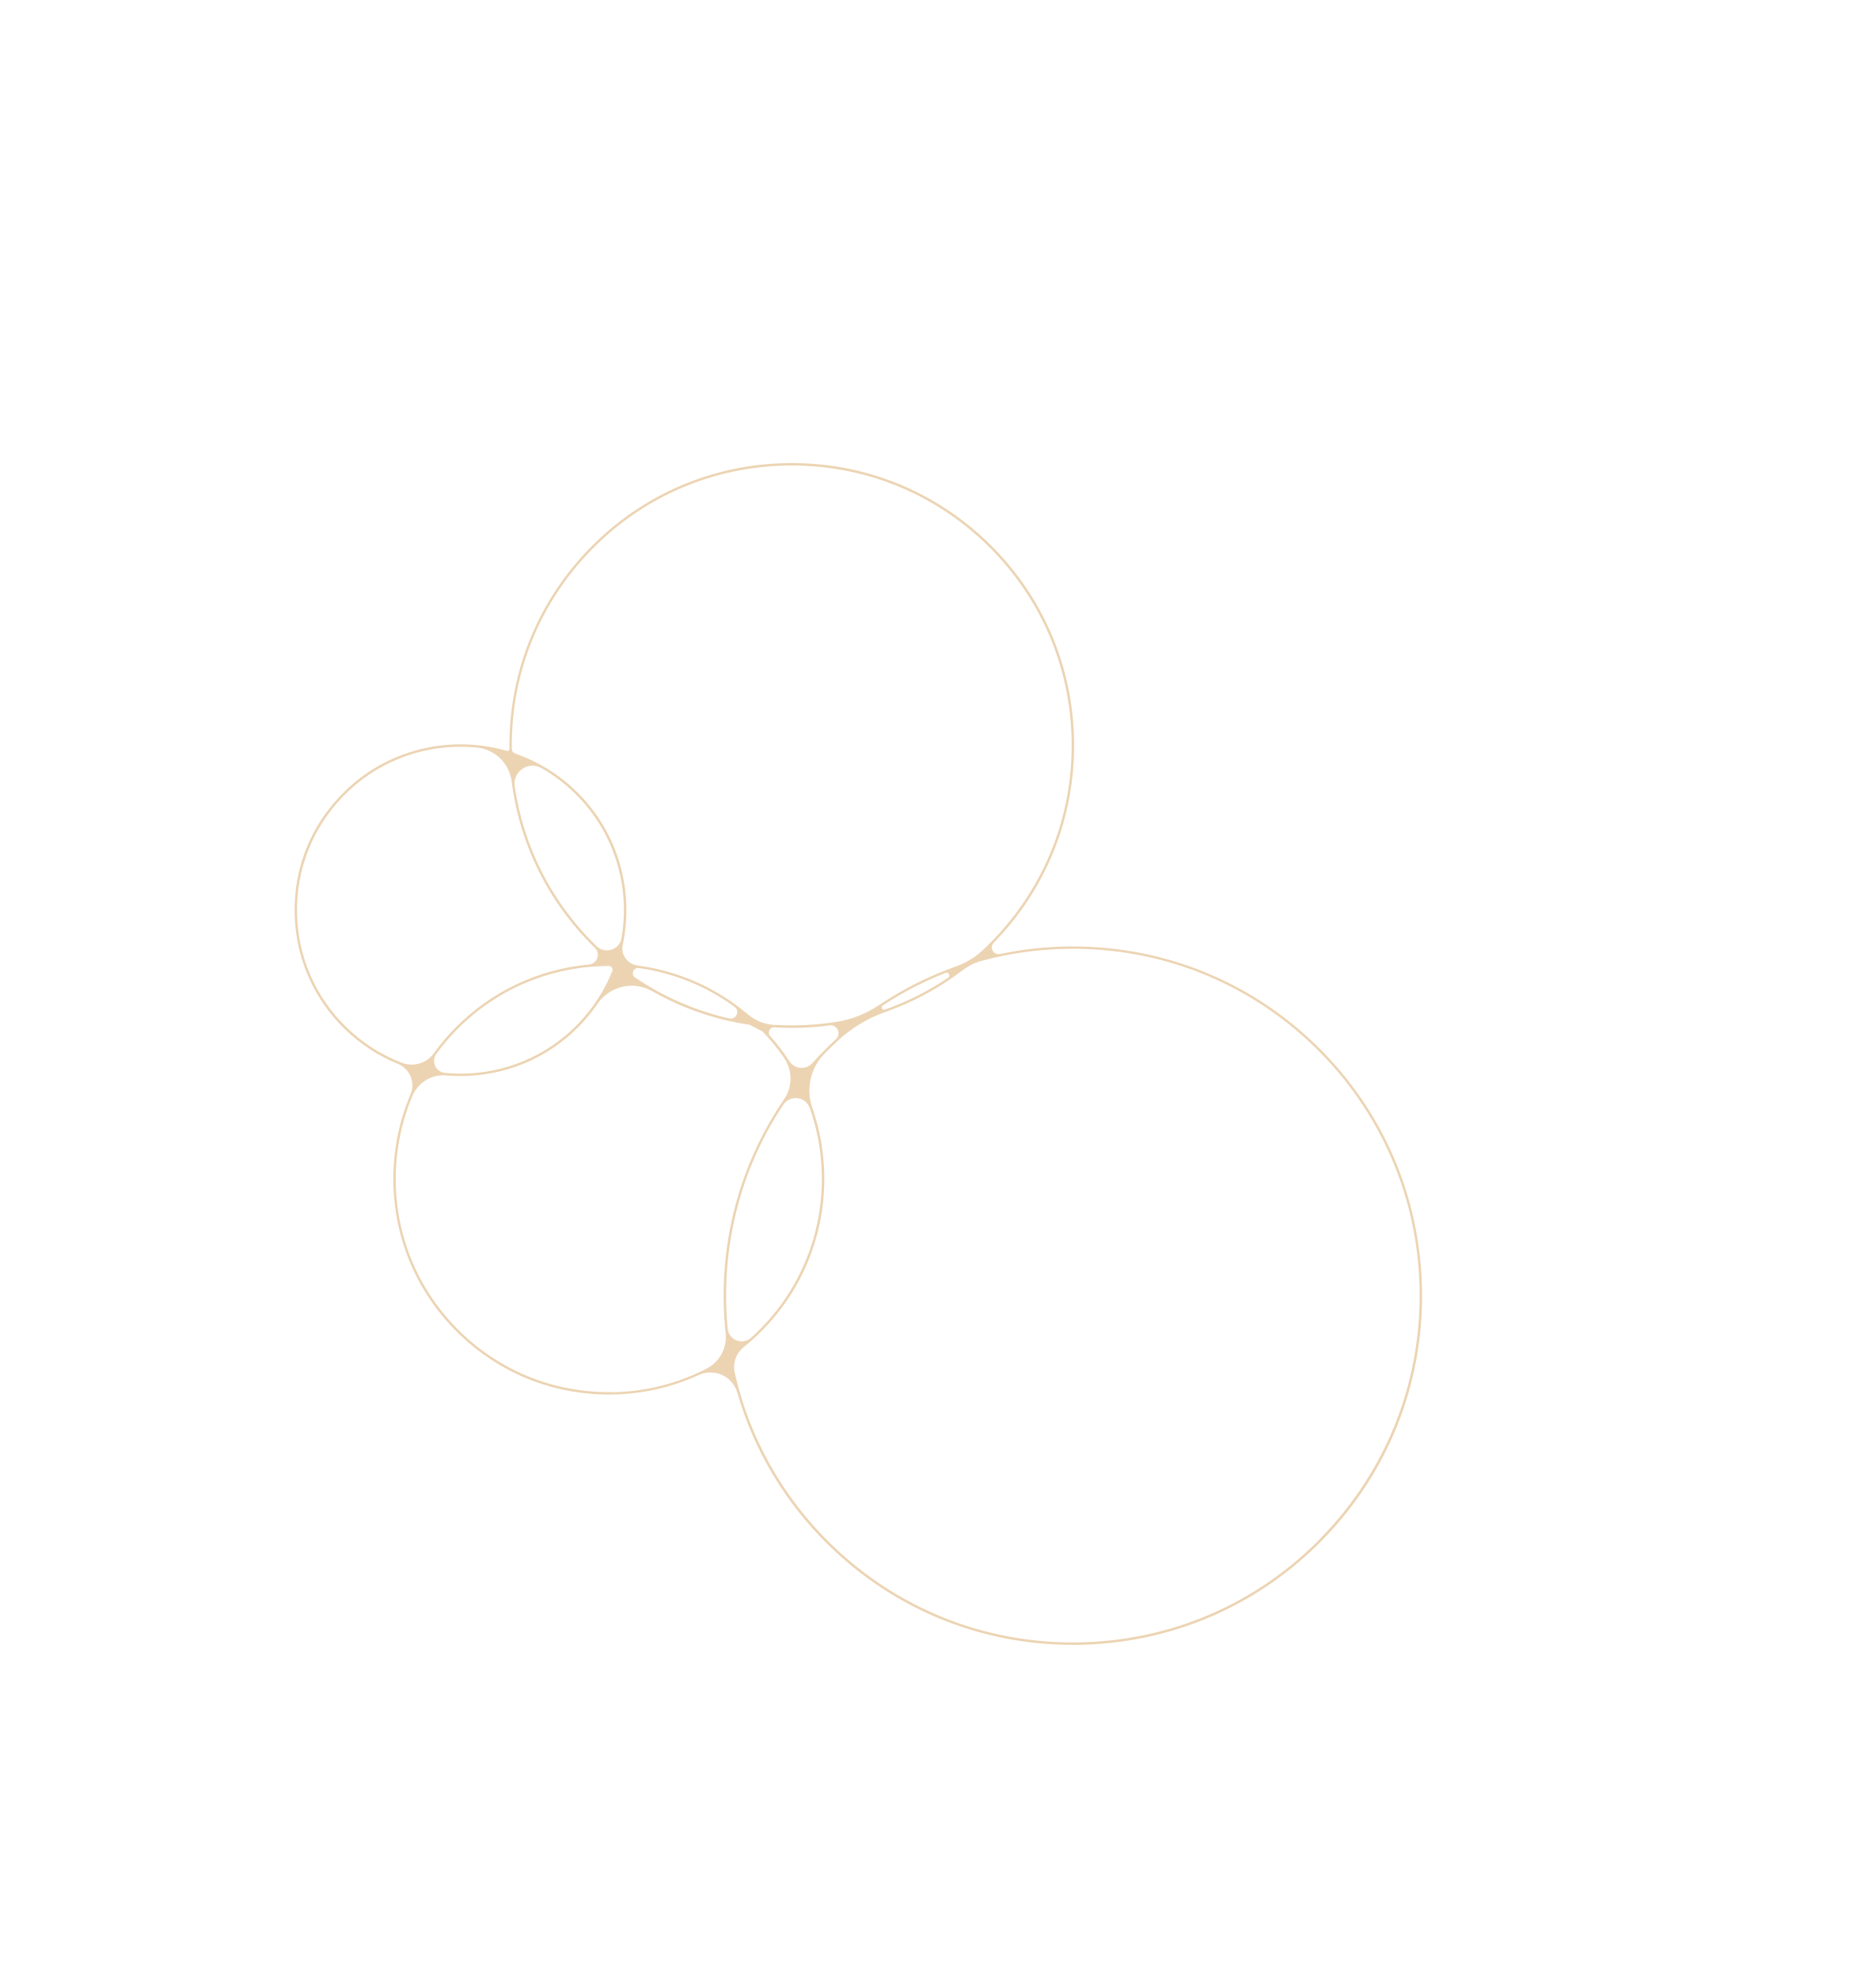
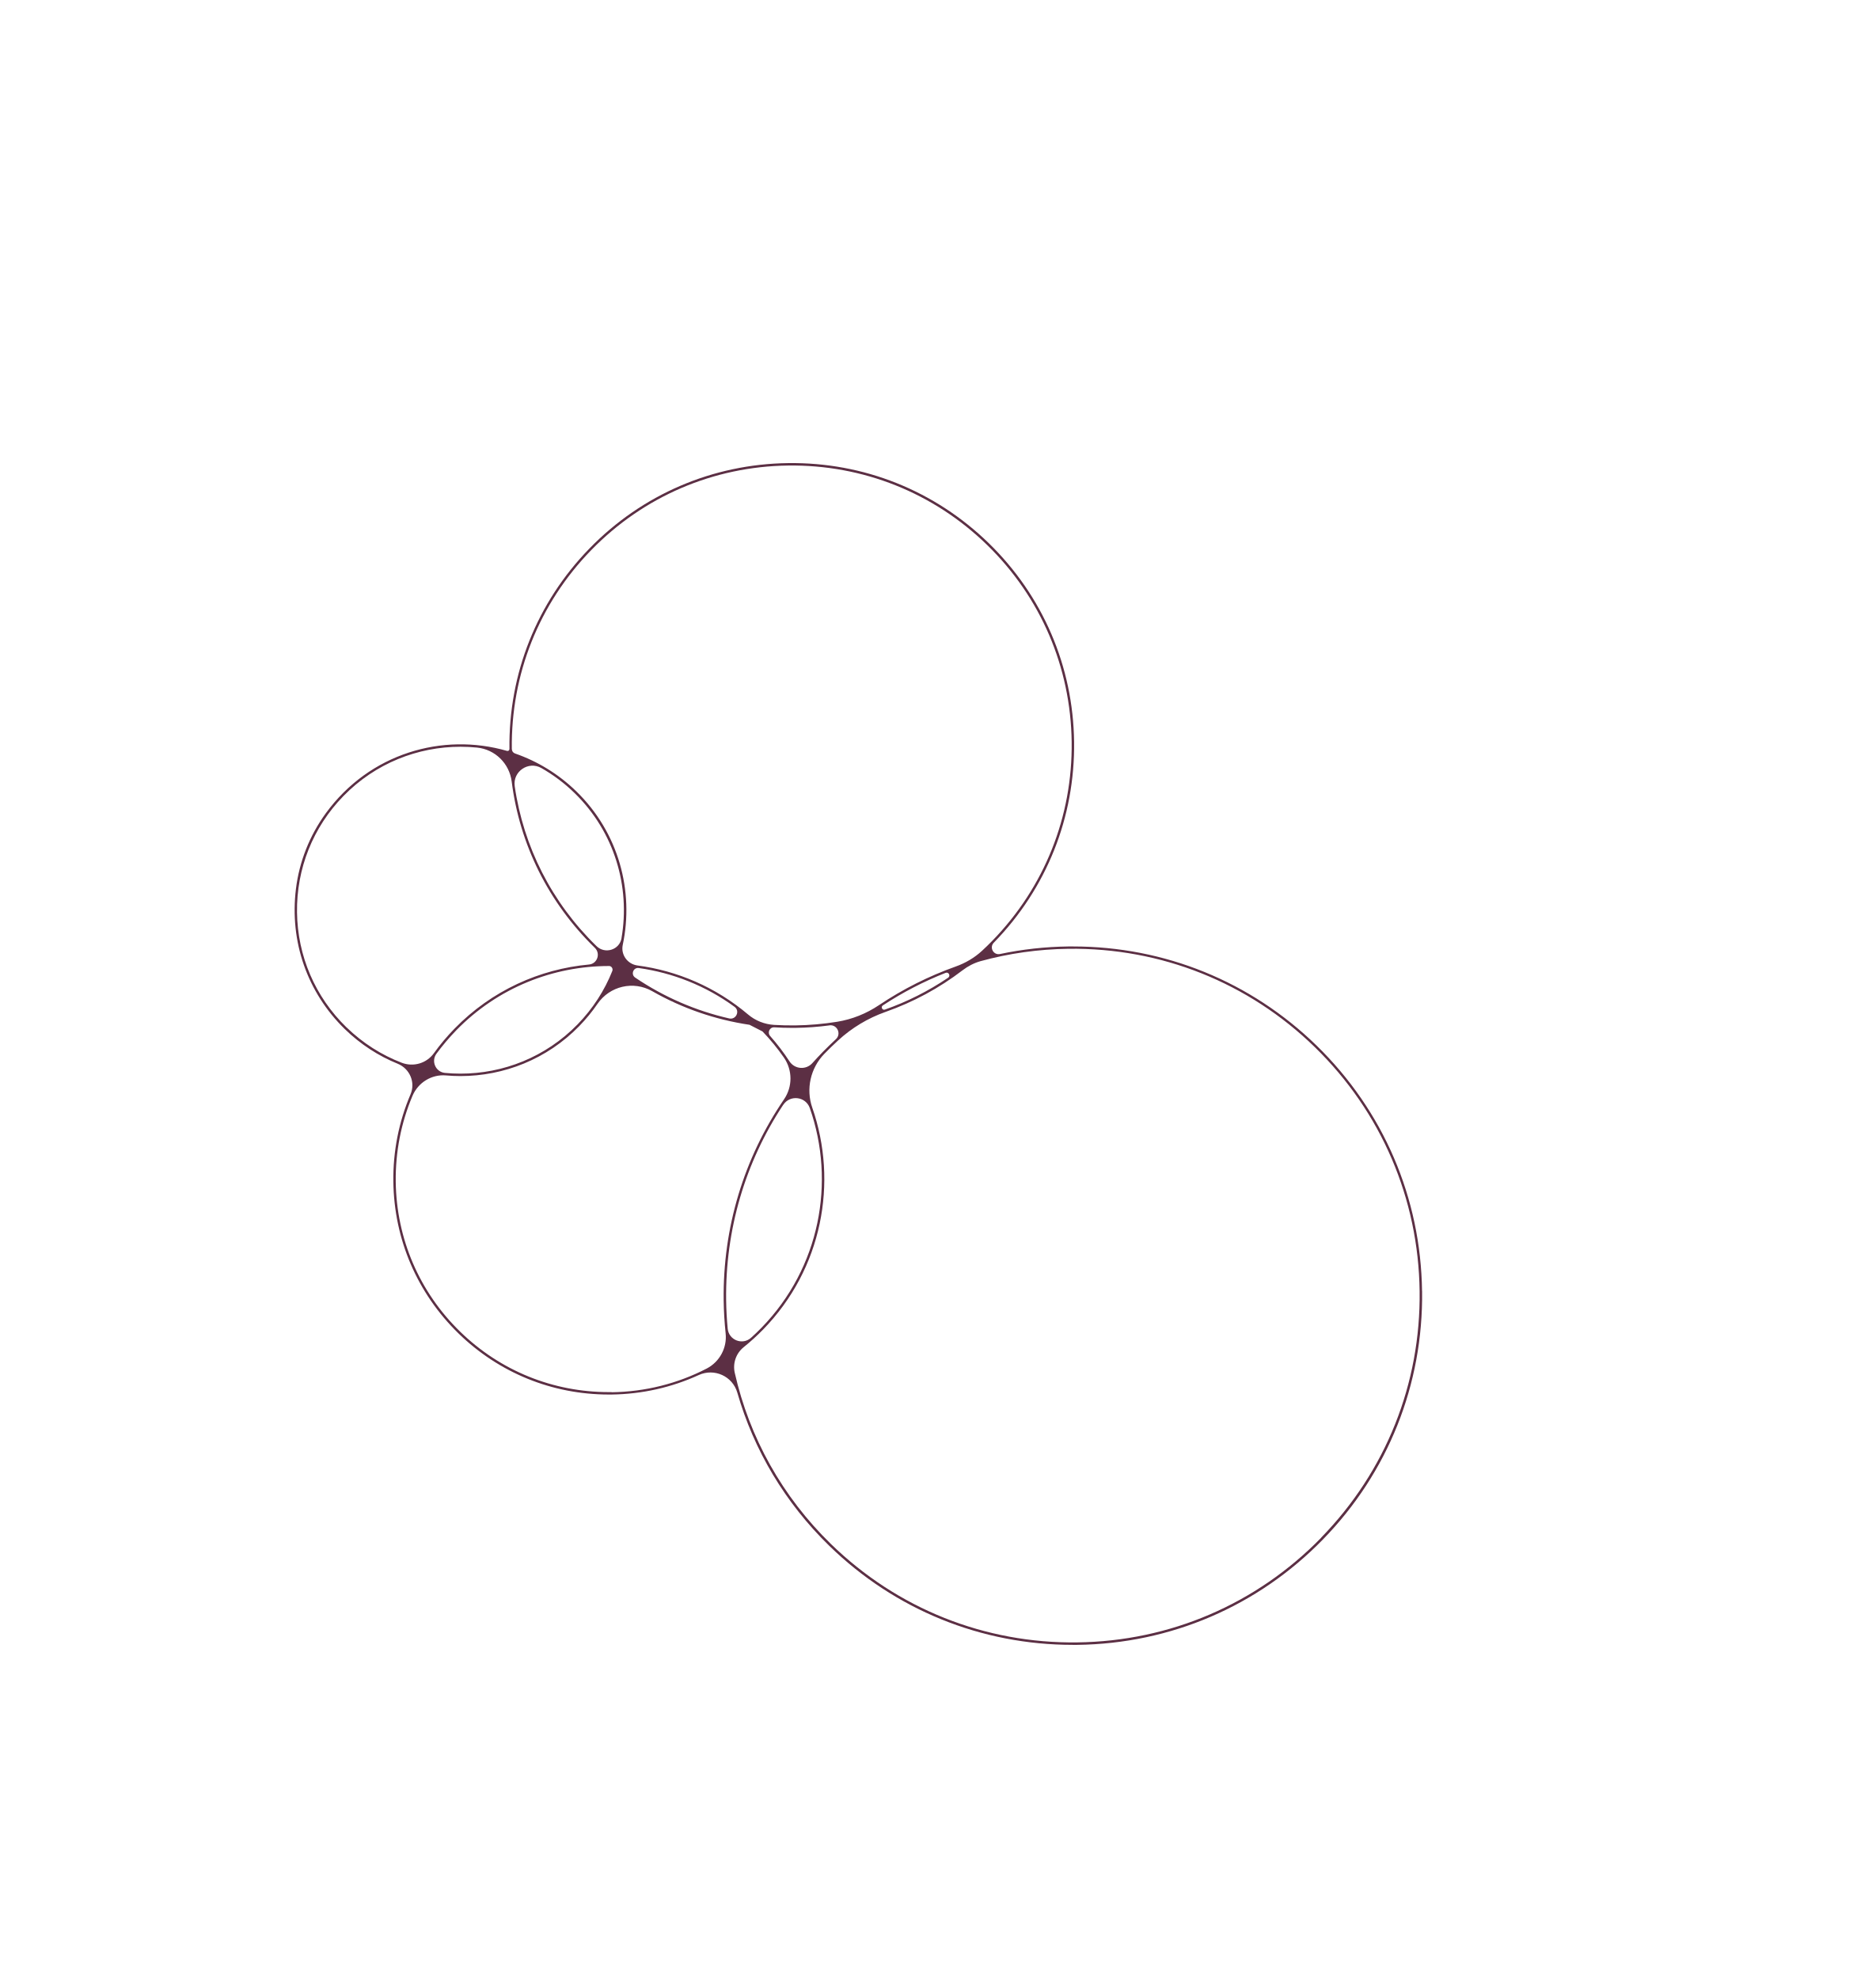
- <svg xmlns="http://www.w3.org/2000/svg" id="Don_t_Touch_Me" data-name="Don&amp;apos;t Touch Me" viewBox="0 0 409.39 431.95">
+ <svg xmlns="http://www.w3.org/2000/svg" id="Layer_1" data-name="Layer 1" viewBox="0 0 409.39 431.95">
  <defs>
    <style>
      .cls-1 {
-         fill: #ecd4b3;
+         fill: #5c2f44;
+         mix-blend-mode: multiply;
+       }
+ 
+       .cls-1, .cls-2 {
+         isolation: isolate;
      }
    </style>
  </defs>
-   <path class="cls-1" d="M310.4,281.81c-.26-20.36-8.44-39.39-23.02-53.6-14.34-13.97-33.18-21.63-53.17-21.63-.34,0-.68,0-1.01,0-5.07.07-10.07.62-14.92,1.65-1.42.3-2.38-1.42-1.36-2.47l.04-.04c11.49-11.79,17.7-27.35,17.49-43.81s-6.82-31.85-18.61-43.34c-11.79-11.49-27.35-17.71-43.81-17.49-16.46.21-31.86,6.82-43.34,18.61-11.49,11.79-17.7,27.35-17.49,43.81h0c0,.28-.26.47-.52.4-14.04-4.07-30.05.51-39.58,13.63-3.52,4.85-5.77,10.52-6.5,16.46-1.43,11.57,2.51,22.67,10.65,30.61,3.44,3.35,7.37,5.88,11.56,7.58,2.63,1.07,3.92,4.06,2.8,6.67-2.54,5.95-3.84,12.42-3.75,19.09.16,12.57,5.21,24.32,14.21,33.09,8.85,8.63,20.48,13.35,32.82,13.35.21,0,.42,0,.62,0,6.67-.09,13.11-1.55,19-4.25,3.41-1.56,7.39.24,8.43,3.84,3.61,12.57,10.44,24.04,20.06,33.42,14.34,13.97,33.18,21.63,53.17,21.63.34,0,.67,0,1.01,0,20.36-.26,39.39-8.44,53.6-23.02,14.21-14.58,21.89-33.82,21.63-54.18ZM111.72,163.5c-.21-16.32,5.95-31.75,17.34-43.44,11.39-11.69,26.65-18.24,42.97-18.45,16.32-.21,31.75,5.95,43.44,17.34,11.69,11.39,18.24,26.65,18.45,42.97.21,16.32-5.95,31.75-17.34,43.44-.72.74-1.46,1.46-2.22,2.16-1.65,1.53-3.62,2.68-5.75,3.44-5.9,2.1-11.52,4.92-16.75,8.43-2.76,1.85-5.87,3.1-9.14,3.63-2.99.48-6.03.75-9.11.79-1.56.02-3.11-.02-4.65-.11-2.08-.13-4.08-.92-5.67-2.27-7.07-5.99-15.48-9.55-24.15-10.7-2.17-.29-3.66-2.34-3.21-4.48,2.5-11.76-.89-24.53-10.13-33.52-3.93-3.83-8.51-6.58-13.38-8.27-.41-.14-.69-.52-.69-.95h0ZM206.96,213.4c-4.3,2.91-8.94,5.25-13.81,6.96-.56.2-.95-.58-.45-.91,4.33-2.85,8.92-5.22,13.71-7.11.66-.26,1.14.66.55,1.06ZM181.04,223.8c1.69-.23,2.67,1.86,1.42,3.02-.97.9-1.93,1.83-2.86,2.78-.78.8-1.53,1.61-2.27,2.43-1.39,1.56-3.87,1.37-5.01-.38-1.25-1.92-2.66-3.77-4.22-5.53-.67-.76-.09-1.96.92-1.89,1.25.08,2.51.12,3.78.12.27,0,.55,0,.82,0,2.5-.03,4.98-.21,7.43-.54ZM159.17,222.29c-7.33-1.67-14.27-4.68-20.53-8.92-1-.68-.41-2.25.79-2.08,7.4,1.04,14.6,3.86,20.91,8.47,1.24.91.33,2.87-1.17,2.53ZM135.67,204.77c-.44,2.56-3.6,3.55-5.46,1.74l-.04-.04c-9.73-9.48-15.9-21.65-17.82-34.87-.46-3.21,2.99-5.56,5.8-3.97,2.59,1.47,5.04,3.29,7.27,5.47,8.74,8.52,12.17,20.46,10.24,31.67ZM75.61,224.22c-6.83-6.65-10.66-15.57-10.78-25.1-.12-9.53,3.47-18.54,10.13-25.37,6.98-7.17,16.27-10.76,25.57-10.76,1.2,0,2.4.06,3.59.18,3.95.4,7.07,3.47,7.57,7.41,1.74,13.76,8.04,26.44,18.12,36.27l.04.04c1.29,1.26.52,3.46-1.27,3.63-10.77.99-21.24,5.66-29.36,13.99-1.65,1.69-3.16,3.49-4.51,5.37-1.6,2.22-4.48,3.06-7.03,2.08-4.37-1.68-8.48-4.26-12.05-7.73ZM132.91,210.84c.57,0,.95.57.74,1.1-1.68,4.22-4.21,8.18-7.57,11.64-6.98,7.17-16.27,10.77-25.57,10.76-1.13,0-2.26-.05-3.39-.16-2.02-.19-3.06-2.54-1.86-4.18,1.31-1.79,2.75-3.5,4.33-5.12,9.1-9.34,21.21-14.03,33.32-14.03h0ZM133.5,303.85c-.21,0-.41,0-.62,0-12.2,0-23.7-4.67-32.45-13.2-8.9-8.67-13.89-20.29-14.05-32.71-.08-6.55,1.18-12.9,3.66-18.76,1.23-2.9,4.18-4.73,7.32-4.45,1.05.09,2.1.14,3.15.14,9.43,0,18.86-3.65,25.94-10.92,1.48-1.52,2.8-3.14,3.96-4.83,2.68-3.91,7.85-5.12,11.97-2.77,6.55,3.73,13.72,6.21,21.23,7.33.97.5,1.86.95,2.83,1.45,1.73,1.8,3.29,3.71,4.67,5.7,1.9,2.74,1.91,6.36.03,9.11-8.76,12.83-13.38,28-13.18,43.86.03,2.43.18,4.84.43,7.23.34,3.15-1.31,6.21-4.12,7.67-6.35,3.29-13.42,5.08-20.78,5.18ZM170.97,241.14c1.48-2.24,4.9-1.82,5.79.71,5.67,16.16,2.2,34.87-10.54,47.95-.74.76-1.5,1.49-2.28,2.19-1.87,1.68-4.86.52-5.1-1.98-.2-2.06-.31-4.14-.34-6.24-.2-15.37,4.16-30.09,12.46-42.63ZM288.4,335.62c-14.11,14.48-33.01,22.6-53.23,22.86-20.21.27-39.32-7.37-53.8-21.48-10.61-10.34-17.79-23.24-20.99-37.36-.47-2.08.28-4.25,1.94-5.59,1.49-1.2,2.92-2.5,4.28-3.89,12.86-13.2,16.39-32.08,10.7-48.4-1.42-4.08-.39-8.63,2.62-11.73.02-.02.05-.05.07-.07.95-.97,1.92-1.92,2.91-2.83,3.01-2.78,6.55-4.91,10.41-6.27,6.02-2.12,11.69-5.17,16.81-9.09,1.17-.89,2.49-1.58,3.91-1.98,6.18-1.7,12.61-2.61,19.18-2.7,20.21-.26,39.32,7.37,53.8,21.48,14.48,14.11,22.6,33.01,22.86,53.23.26,20.22-7.37,39.32-21.48,53.8Z" />
+   <g class="cls-2">
+     <g id="Don_t_Touch_Me" data-name="Don t Touch Me">
+       <path class="cls-1" d="M310.4,281.81c-.26-20.36-8.44-39.39-23.02-53.6-14.34-13.97-33.18-21.63-53.17-21.63h-1.01c-5.07.07-10.07.62-14.92,1.65-1.42.3-2.38-1.42-1.36-2.47l.04-.04c11.49-11.79,17.7-27.35,17.49-43.81s-6.82-31.85-18.61-43.34c-11.79-11.49-27.35-17.71-43.81-17.49-16.46.21-31.86,6.82-43.34,18.61-11.49,11.79-17.7,27.35-17.49,43.81h0c0,.28-.26.47-.52.4-14.04-4.07-30.05.51-39.58,13.63-3.52,4.85-5.77,10.52-6.5,16.46-1.43,11.57,2.51,22.67,10.65,30.61,3.44,3.35,7.37,5.88,11.56,7.58,2.63,1.07,3.92,4.06,2.8,6.67-2.54,5.95-3.84,12.42-3.75,19.09.16,12.57,5.21,24.32,14.21,33.09,8.85,8.63,20.48,13.35,32.82,13.35h.62c6.67-.09,13.11-1.55,19-4.25,3.41-1.56,7.39.24,8.43,3.84,3.61,12.57,10.44,24.04,20.06,33.42,14.34,13.97,33.18,21.63,53.17,21.63h1.01c20.36-.26,39.39-8.44,53.6-23.02s21.89-33.82,21.63-54.18h-.01ZM111.72,163.5c-.21-16.32,5.95-31.75,17.34-43.44s26.65-18.24,42.97-18.45,31.75,5.95,43.44,17.34,18.24,26.65,18.45,42.97c.21,16.32-5.95,31.75-17.34,43.44q-1.08,1.11-2.22,2.16c-1.65,1.53-3.62,2.68-5.75,3.44-5.9,2.1-11.52,4.92-16.75,8.43-2.76,1.85-5.87,3.1-9.14,3.63-2.99.48-6.03.75-9.11.79-1.56.02-3.11-.02-4.65-.11-2.08-.13-4.08-.92-5.67-2.27-7.07-5.99-15.48-9.55-24.15-10.7-2.17-.29-3.66-2.34-3.21-4.48,2.5-11.76-.89-24.53-10.13-33.52-3.93-3.83-8.51-6.58-13.38-8.27-.41-.14-.69-.52-.69-.95h0ZM206.96,213.4c-4.3,2.91-8.94,5.25-13.81,6.96-.56.2-.95-.58-.45-.91,4.33-2.85,8.92-5.22,13.71-7.11.66-.26,1.14.66.55,1.06H206.96ZM181.04,223.8c1.69-.23,2.67,1.86,1.42,3.02-.97.9-1.93,1.83-2.86,2.78-.78.8-1.53,1.61-2.27,2.43-1.39,1.56-3.87,1.37-5.01-.38-1.25-1.92-2.66-3.77-4.22-5.53-.67-.76-.09-1.96.92-1.89q1.87.12,3.78.12h.82q3.75-.05,7.43-.54h-.01ZM159.17,222.29c-7.33-1.67-14.27-4.68-20.53-8.92-1-.68-.41-2.25.79-2.08,7.4,1.04,14.6,3.86,20.91,8.47C161.58,220.67,160.67,222.63,159.17,222.29ZM135.67,204.77c-.44,2.56-3.6,3.55-5.46,1.74l-.04-.04c-9.73-9.48-15.9-21.65-17.82-34.87-.46-3.21,2.99-5.56,5.8-3.97,2.59,1.47,5.04,3.29,7.27,5.47,8.74,8.52,12.17,20.46,10.24,31.67h0ZM75.61,224.22c-6.83-6.65-10.66-15.57-10.78-25.1-.12-9.53,3.47-18.54,10.13-25.37,6.98-7.17,16.27-10.76,25.57-10.76,1.2,0,2.4.06,3.59.18,3.95.4,7.07,3.47,7.57,7.41,1.74,13.76,8.04,26.44,18.12,36.27l.04.04c1.29,1.26.52,3.46-1.27,3.63-10.77.99-21.24,5.66-29.36,13.99-1.65,1.69-3.16,3.49-4.51,5.37-1.6,2.22-4.48,3.06-7.03,2.08-4.37-1.68-8.48-4.26-12.05-7.73h-.02ZM132.91,210.84c.57,0,.95.57.74,1.1-1.68,4.22-4.21,8.18-7.57,11.64-6.98,7.17-16.27,10.77-25.57,10.76-1.13,0-2.26-.05-3.39-.16-2.02-.19-3.06-2.54-1.86-4.18q1.97-2.68,4.33-5.12c9.1-9.34,21.21-14.03,33.32-14.03h0ZM133.5,303.85h-.62c-12.2,0-23.7-4.67-32.45-13.2-8.9-8.67-13.89-20.29-14.05-32.71-.08-6.55,1.18-12.9,3.66-18.76,1.23-2.9,4.18-4.73,7.32-4.45,1.05.09,2.1.14,3.15.14,9.43,0,18.86-3.65,25.94-10.92,1.48-1.52,2.8-3.14,3.96-4.83,2.68-3.91,7.85-5.12,11.97-2.77,6.55,3.73,13.72,6.21,21.23,7.33.97.5,1.86.95,2.83,1.45,1.73,1.8,3.29,3.71,4.67,5.7,1.9,2.74,1.91,6.36.03,9.11-8.76,12.83-13.38,28-13.18,43.86.03,2.43.18,4.84.43,7.23.34,3.15-1.31,6.21-4.12,7.67-6.35,3.29-13.42,5.08-20.78,5.18v-.03ZM170.97,241.14c1.48-2.24,4.9-1.82,5.79.71,5.67,16.16,2.2,34.87-10.54,47.95q-1.11,1.14-2.28,2.19c-1.87,1.68-4.86.52-5.1-1.98q-.3-3.09-.34-6.24c-.2-15.37,4.16-30.09,12.46-42.63h.01ZM288.4,335.62c-14.11,14.48-33.01,22.6-53.23,22.86-20.21.27-39.32-7.37-53.8-21.48-10.61-10.34-17.79-23.24-20.99-37.36-.47-2.08.28-4.25,1.94-5.59q2.24-1.8,4.28-3.89c12.86-13.2,16.39-32.08,10.7-48.4-1.42-4.08-.39-8.63,2.62-11.73l.07-.07c.95-.97,1.92-1.92,2.91-2.83,3.01-2.78,6.55-4.91,10.41-6.27,6.02-2.12,11.69-5.17,16.81-9.09,1.17-.89,2.49-1.58,3.91-1.98,6.18-1.7,12.61-2.61,19.18-2.7,20.21-.26,39.32,7.37,53.8,21.48,14.48,14.11,22.6,33.01,22.86,53.23s-7.37,39.32-21.48,53.8v.02Z" />
+     </g>
+   </g>
</svg>
